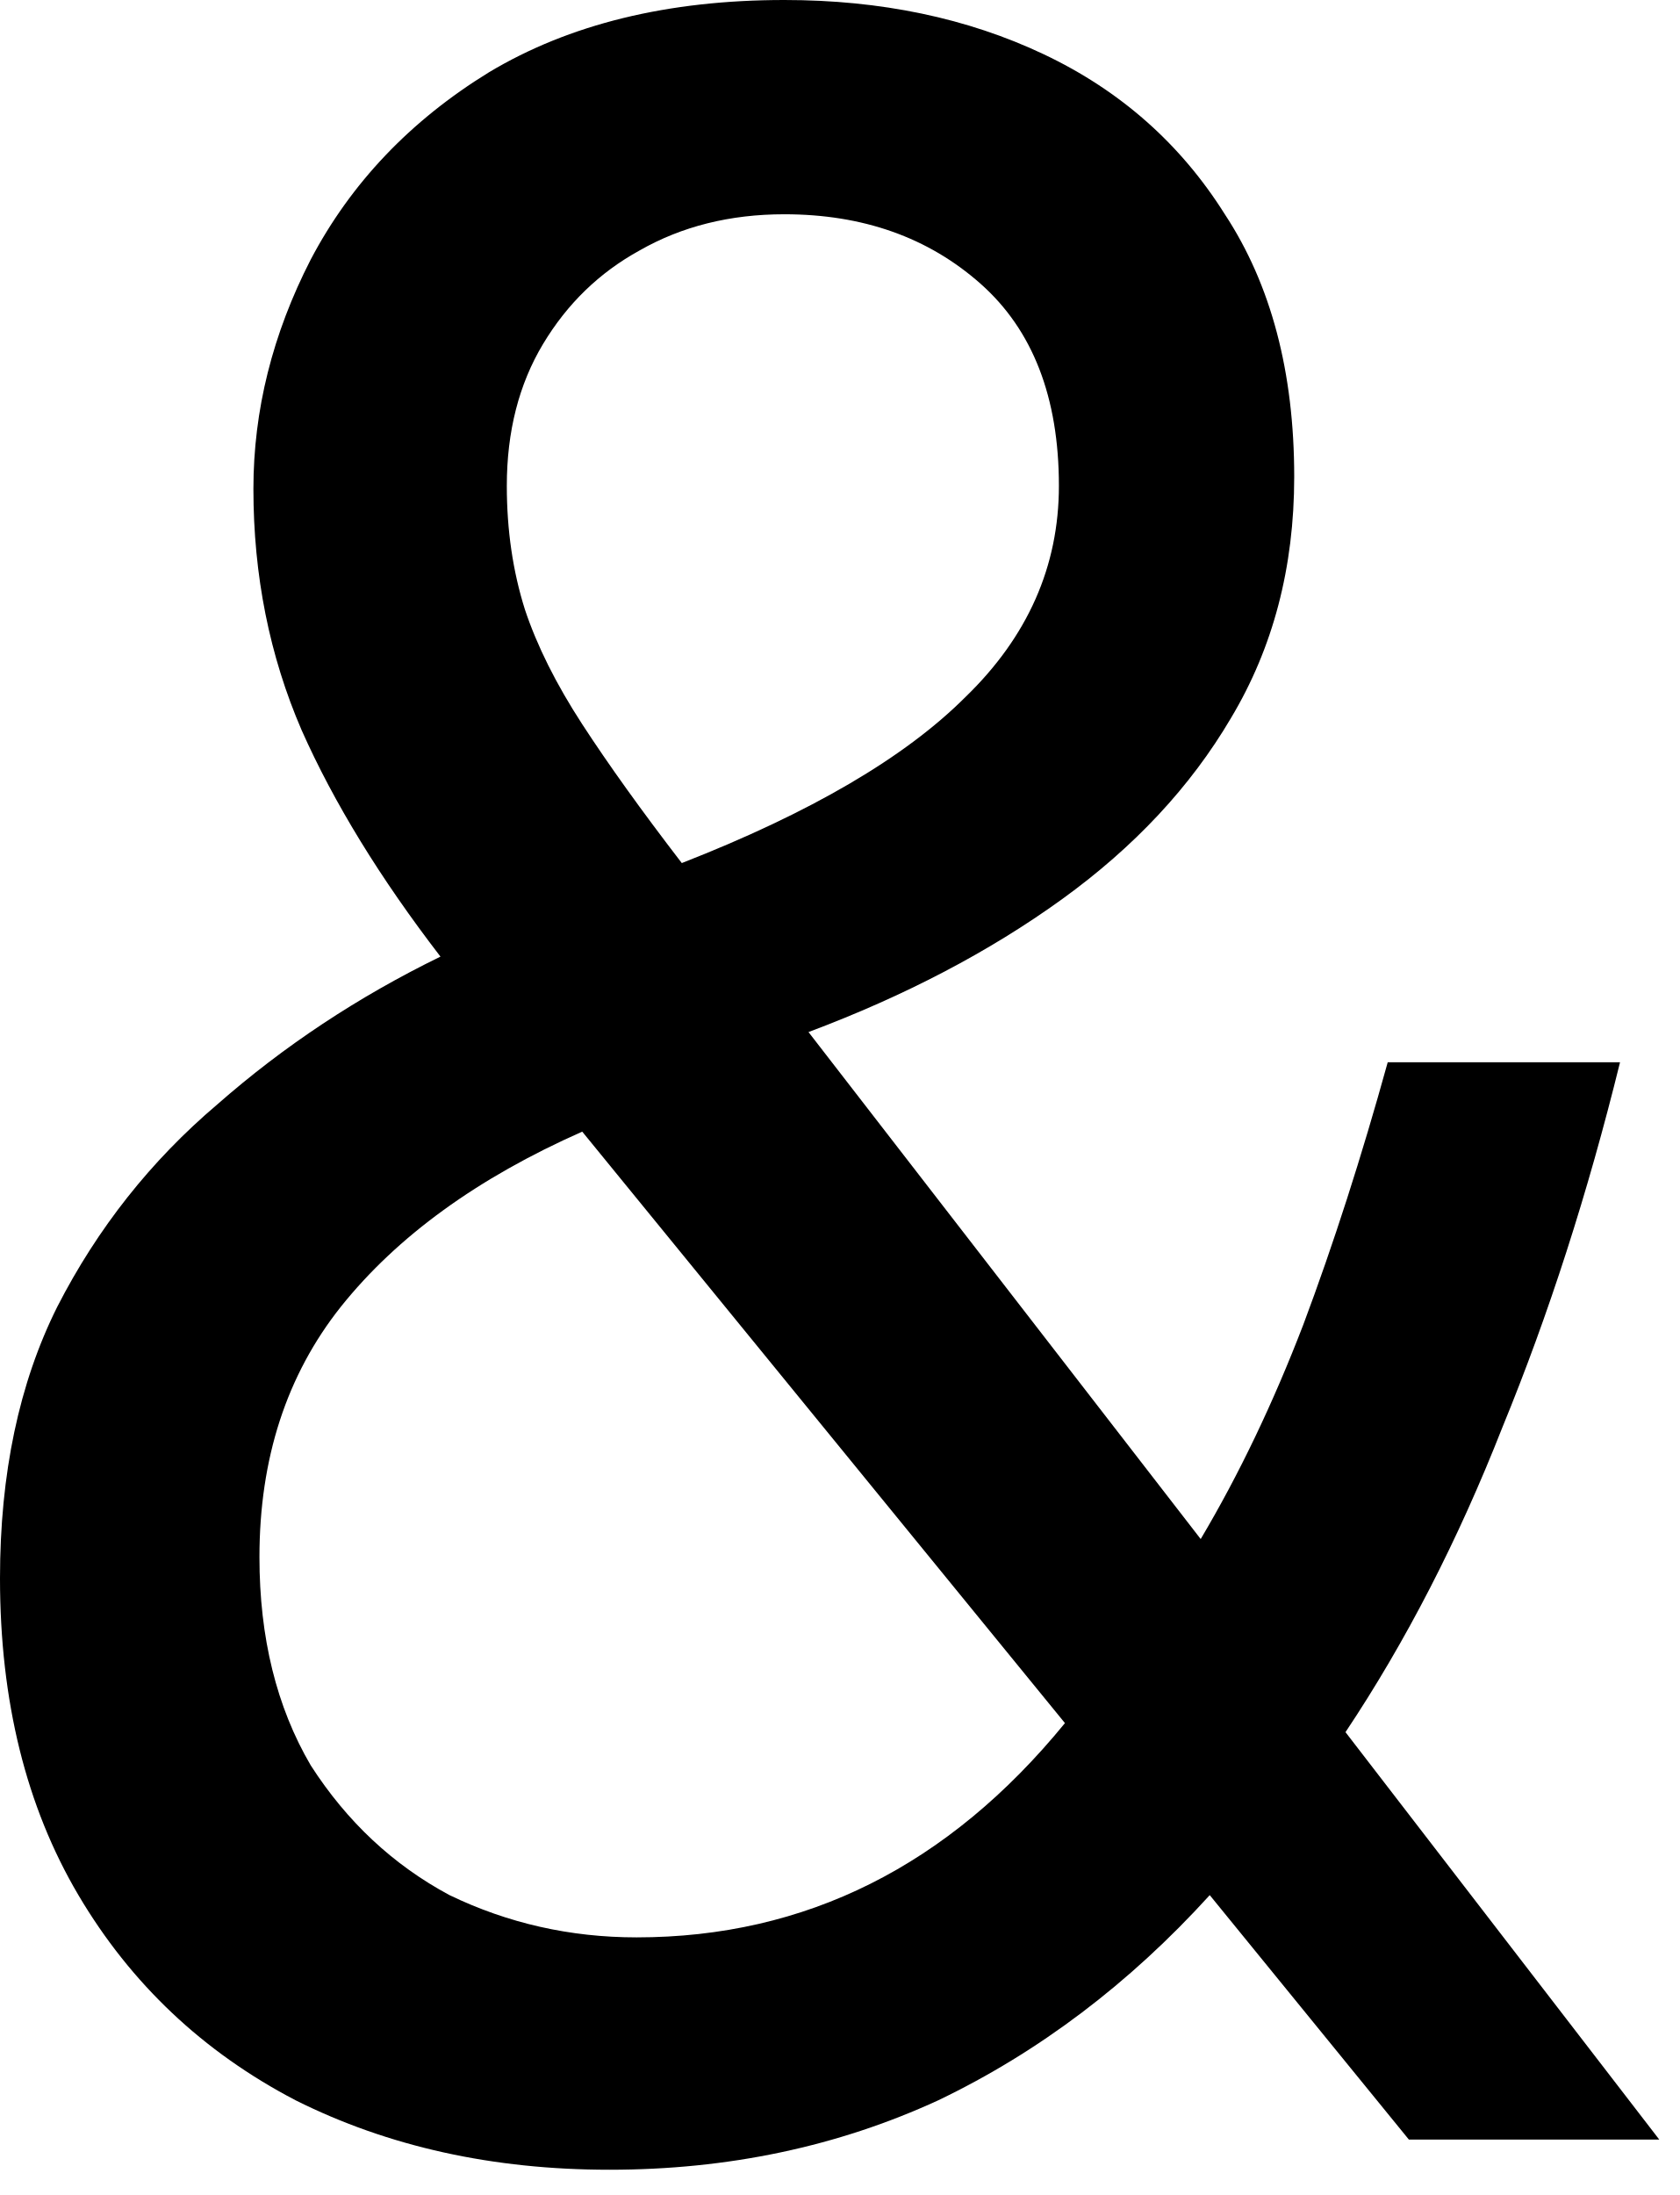
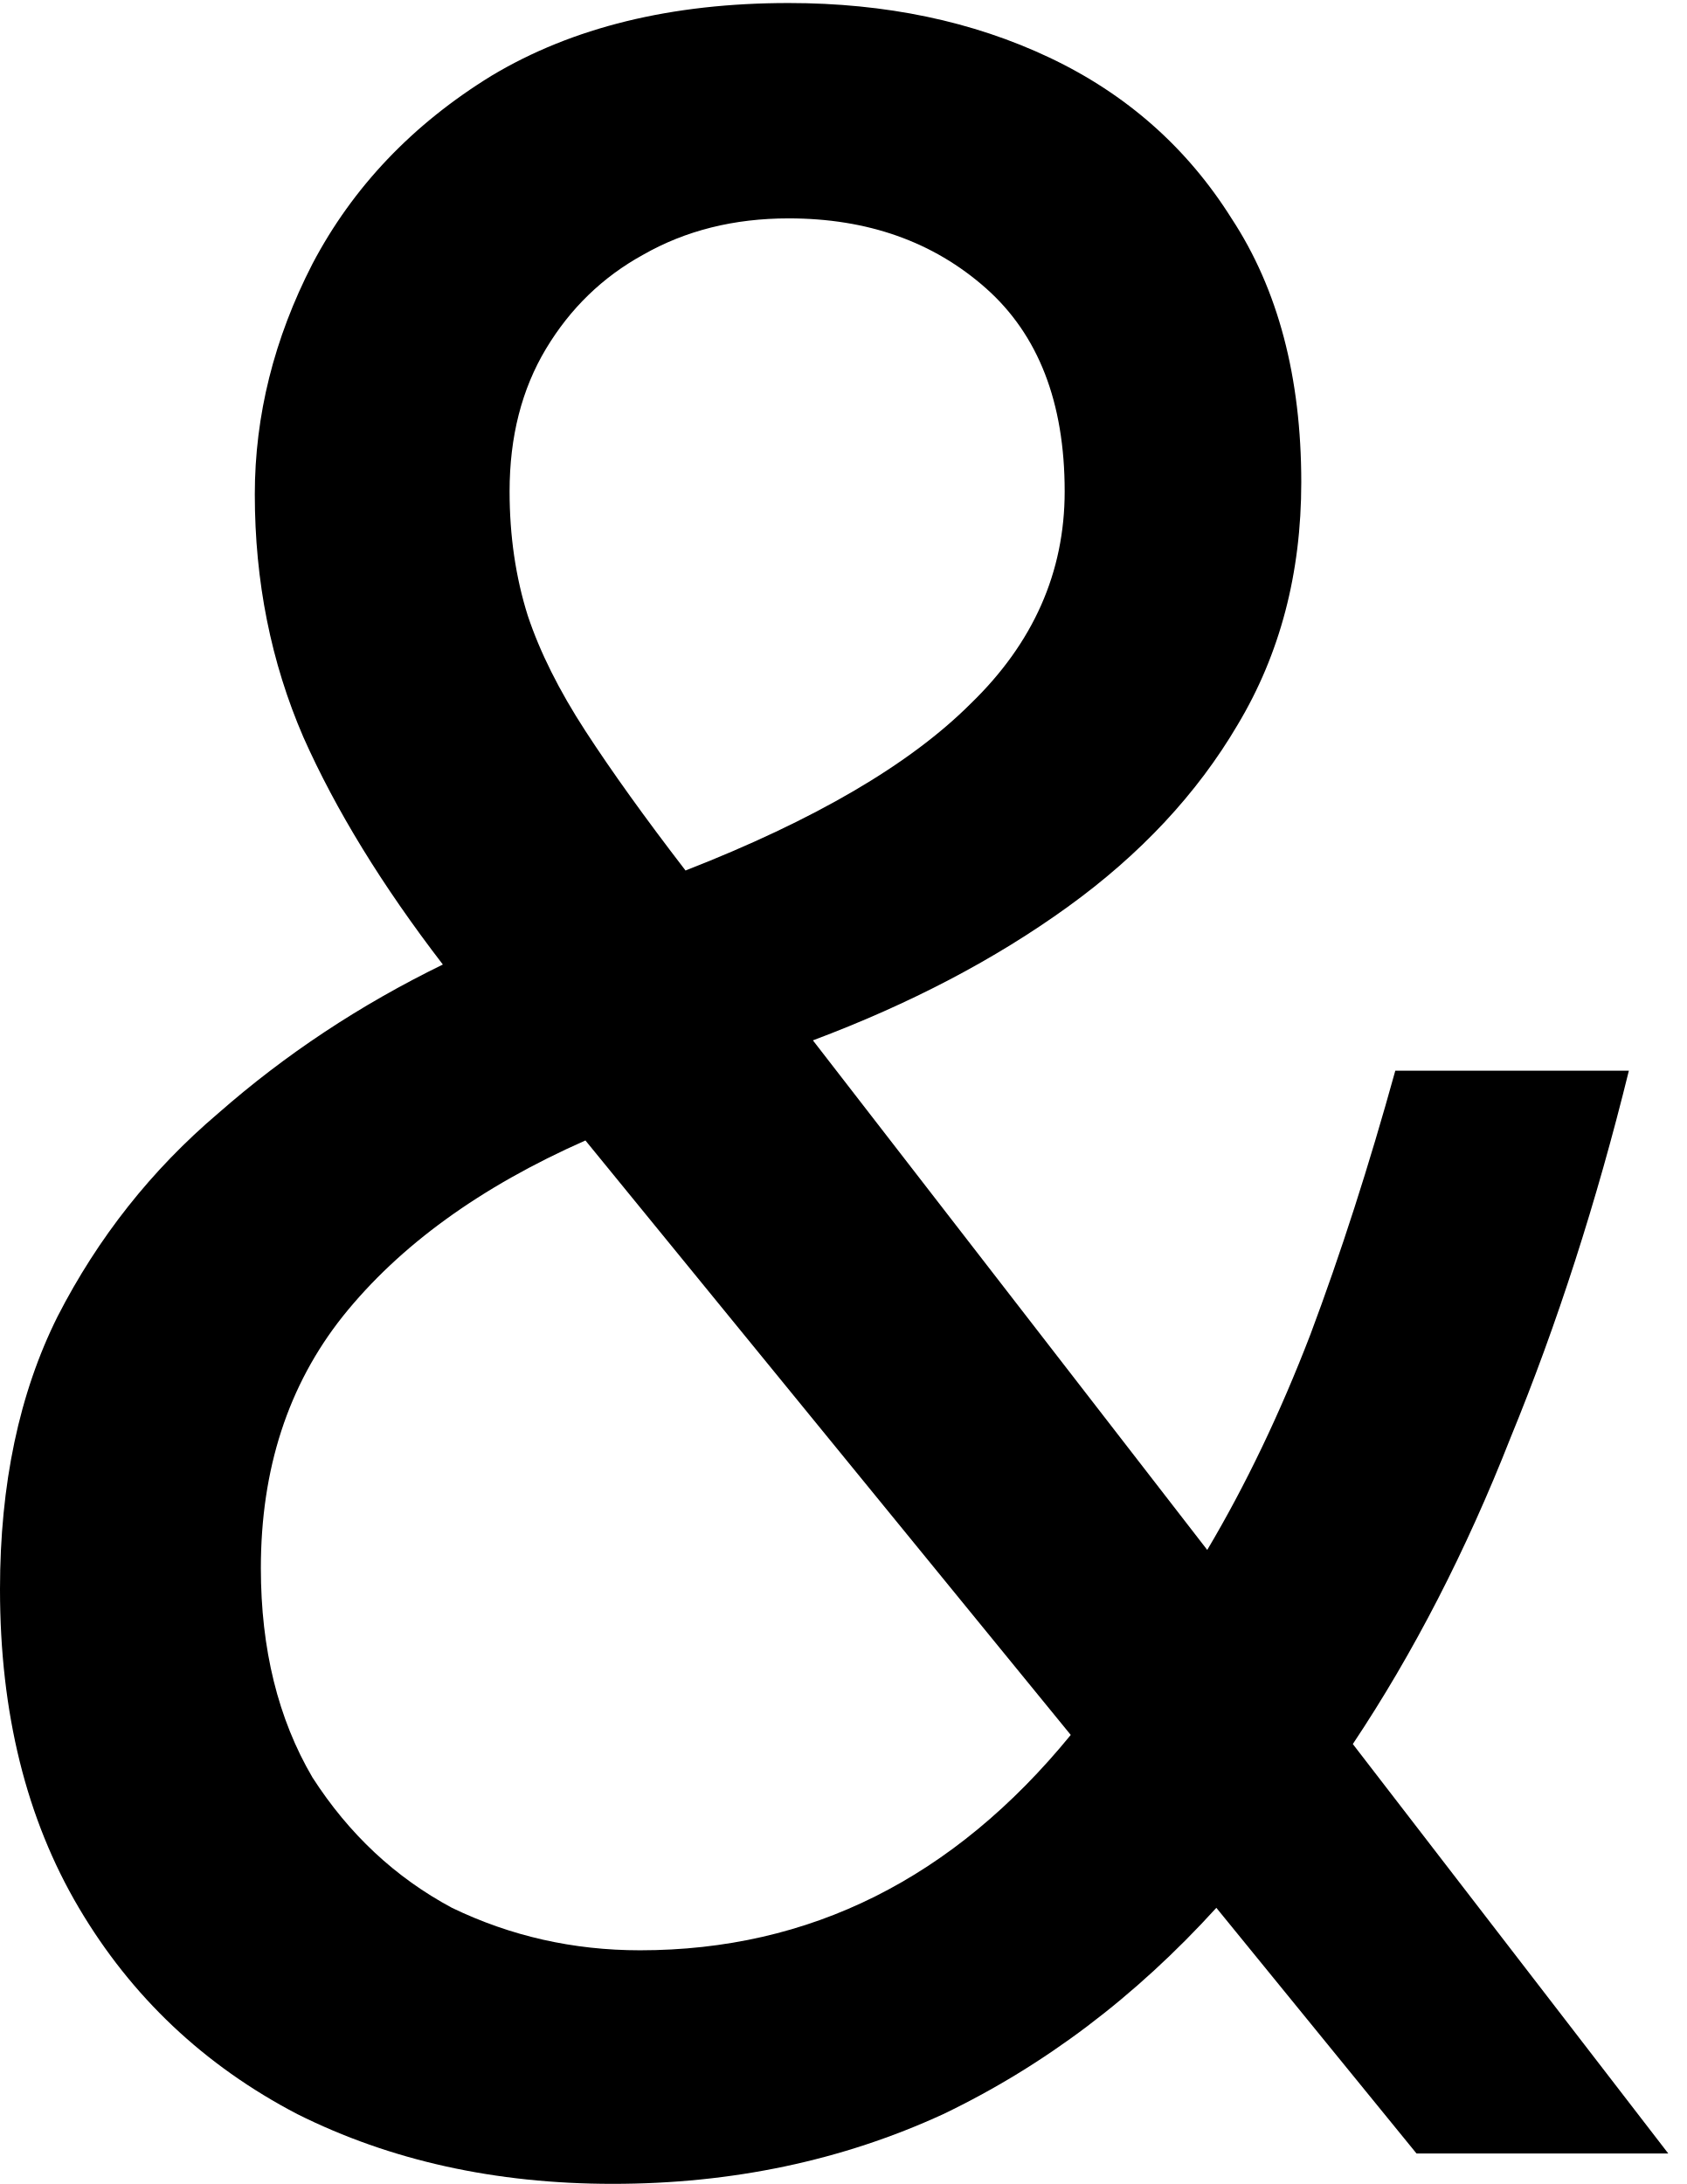
- <svg xmlns="http://www.w3.org/2000/svg" width="62" height="81" viewBox="0 0 62 81" fill="none">
-   <path d="M22.495 80.068C18.189 80.068 14.328 79.214 10.913 77.506C7.498 75.725 4.826 73.201 2.895 69.934C0.965 66.667 0 62.77 0 58.241C0 54.381 0.705 51.04 2.116 48.219C3.601 45.323 5.568 42.836 8.018 40.758C10.468 38.605 13.215 36.786 16.259 35.301C14.031 32.406 12.324 29.622 11.136 26.949C9.948 24.202 9.354 21.233 9.354 18.04C9.354 15.145 10.059 12.324 11.47 9.577C12.955 6.756 15.145 4.454 18.04 2.673C21.01 0.891 24.648 0 28.953 0C32.517 0 35.709 0.668 38.531 2.004C41.352 3.341 43.579 5.308 45.212 7.907C46.92 10.505 47.773 13.734 47.773 17.595C47.773 20.936 46.994 23.905 45.435 26.504C43.95 29.028 41.871 31.255 39.199 33.185C36.526 35.115 33.408 36.749 29.844 38.085L44.321 56.794C45.732 54.418 46.994 51.782 48.107 48.887C49.221 45.917 50.26 42.688 51.225 39.199H59.8C58.612 44.024 57.165 48.516 55.457 52.673C53.824 56.831 51.894 60.58 49.666 63.92L61.248 78.954H52.005L44.655 69.934C41.686 73.201 38.345 75.725 34.633 77.506C30.921 79.214 26.875 80.068 22.495 80.068ZM23.497 71.493C29.733 71.493 35.004 68.858 39.31 63.586L21.492 41.76C17.632 43.467 14.662 45.62 12.584 48.219C10.579 50.743 9.577 53.824 9.577 57.462C9.577 60.431 10.208 62.992 11.47 65.145C12.806 67.224 14.514 68.82 16.593 69.934C18.746 70.973 21.047 71.493 23.497 71.493ZM25.167 31.849C29.919 29.993 33.408 27.951 35.635 25.724C37.937 23.497 39.087 20.898 39.087 17.929C39.087 14.662 38.122 12.175 36.192 10.468C34.262 8.76 31.849 7.907 28.953 7.907C26.949 7.907 25.167 8.352 23.608 9.243C22.123 10.059 20.936 11.21 20.045 12.695C19.154 14.18 18.708 15.925 18.708 17.929C18.708 19.562 18.931 21.084 19.377 22.495C19.822 23.831 20.527 25.242 21.492 26.726C22.458 28.211 23.683 29.919 25.167 31.849Z" fill="black" />
+ <svg xmlns="http://www.w3.org/2000/svg" width="78" height="101" viewBox="0 0 78 101" fill="none">
+   <path d="M28.334 100.993C22.91 100.993 18.048 99.918 13.746 97.767C9.445 95.522 6.078 92.343 3.647 88.228C1.216 84.114 0 79.205 0 73.5C0 68.638 0.888 64.43 2.665 60.876C4.535 57.229 7.013 54.097 10.099 51.478C13.185 48.767 16.645 46.475 20.479 44.605C17.674 40.958 15.523 37.452 14.027 34.085C12.531 30.625 11.783 26.885 11.783 22.864C11.783 19.217 12.671 15.663 14.448 12.203C16.318 8.65 19.076 5.751 22.723 3.507C26.464 1.262 31.046 0.14 36.47 0.14C40.958 0.14 44.979 0.982 48.533 2.665C52.086 4.348 54.892 6.826 56.949 10.099C59.1 13.372 60.175 17.44 60.175 22.303C60.175 26.511 59.193 30.251 57.229 33.524C55.359 36.703 52.741 39.509 49.374 41.94C46.008 44.371 42.08 46.429 37.592 48.112L55.827 71.677C57.603 68.684 59.193 65.365 60.596 61.718C61.998 57.977 63.308 53.91 64.523 49.515H75.324C73.828 55.593 72.004 61.25 69.853 66.487C67.796 71.724 65.365 76.446 62.559 80.654L77.147 99.59H65.505L56.248 88.228C52.507 92.343 48.299 95.522 43.623 97.767C38.948 99.918 33.851 100.993 28.334 100.993ZM29.596 90.192C37.452 90.192 44.091 86.873 49.515 80.233L27.072 52.741C22.209 54.892 18.469 57.603 15.85 60.876C13.325 64.056 12.063 67.936 12.063 72.519C12.063 76.259 12.858 79.485 14.448 82.197C16.131 84.815 18.282 86.826 20.9 88.228C23.612 89.538 26.511 90.192 29.596 90.192ZM31.701 40.257C37.685 37.919 42.08 35.347 44.886 32.542C47.785 29.737 49.234 26.464 49.234 22.723C49.234 18.609 48.018 15.476 45.587 13.325C43.156 11.175 40.117 10.099 36.47 10.099C33.945 10.099 31.701 10.66 29.737 11.783C27.867 12.811 26.37 14.261 25.248 16.131C24.126 18.001 23.565 20.199 23.565 22.723C23.565 24.781 23.846 26.698 24.407 28.474C24.968 30.158 25.856 31.934 27.072 33.805C28.287 35.675 29.83 37.826 31.701 40.257Z" fill="black" />
</svg>
